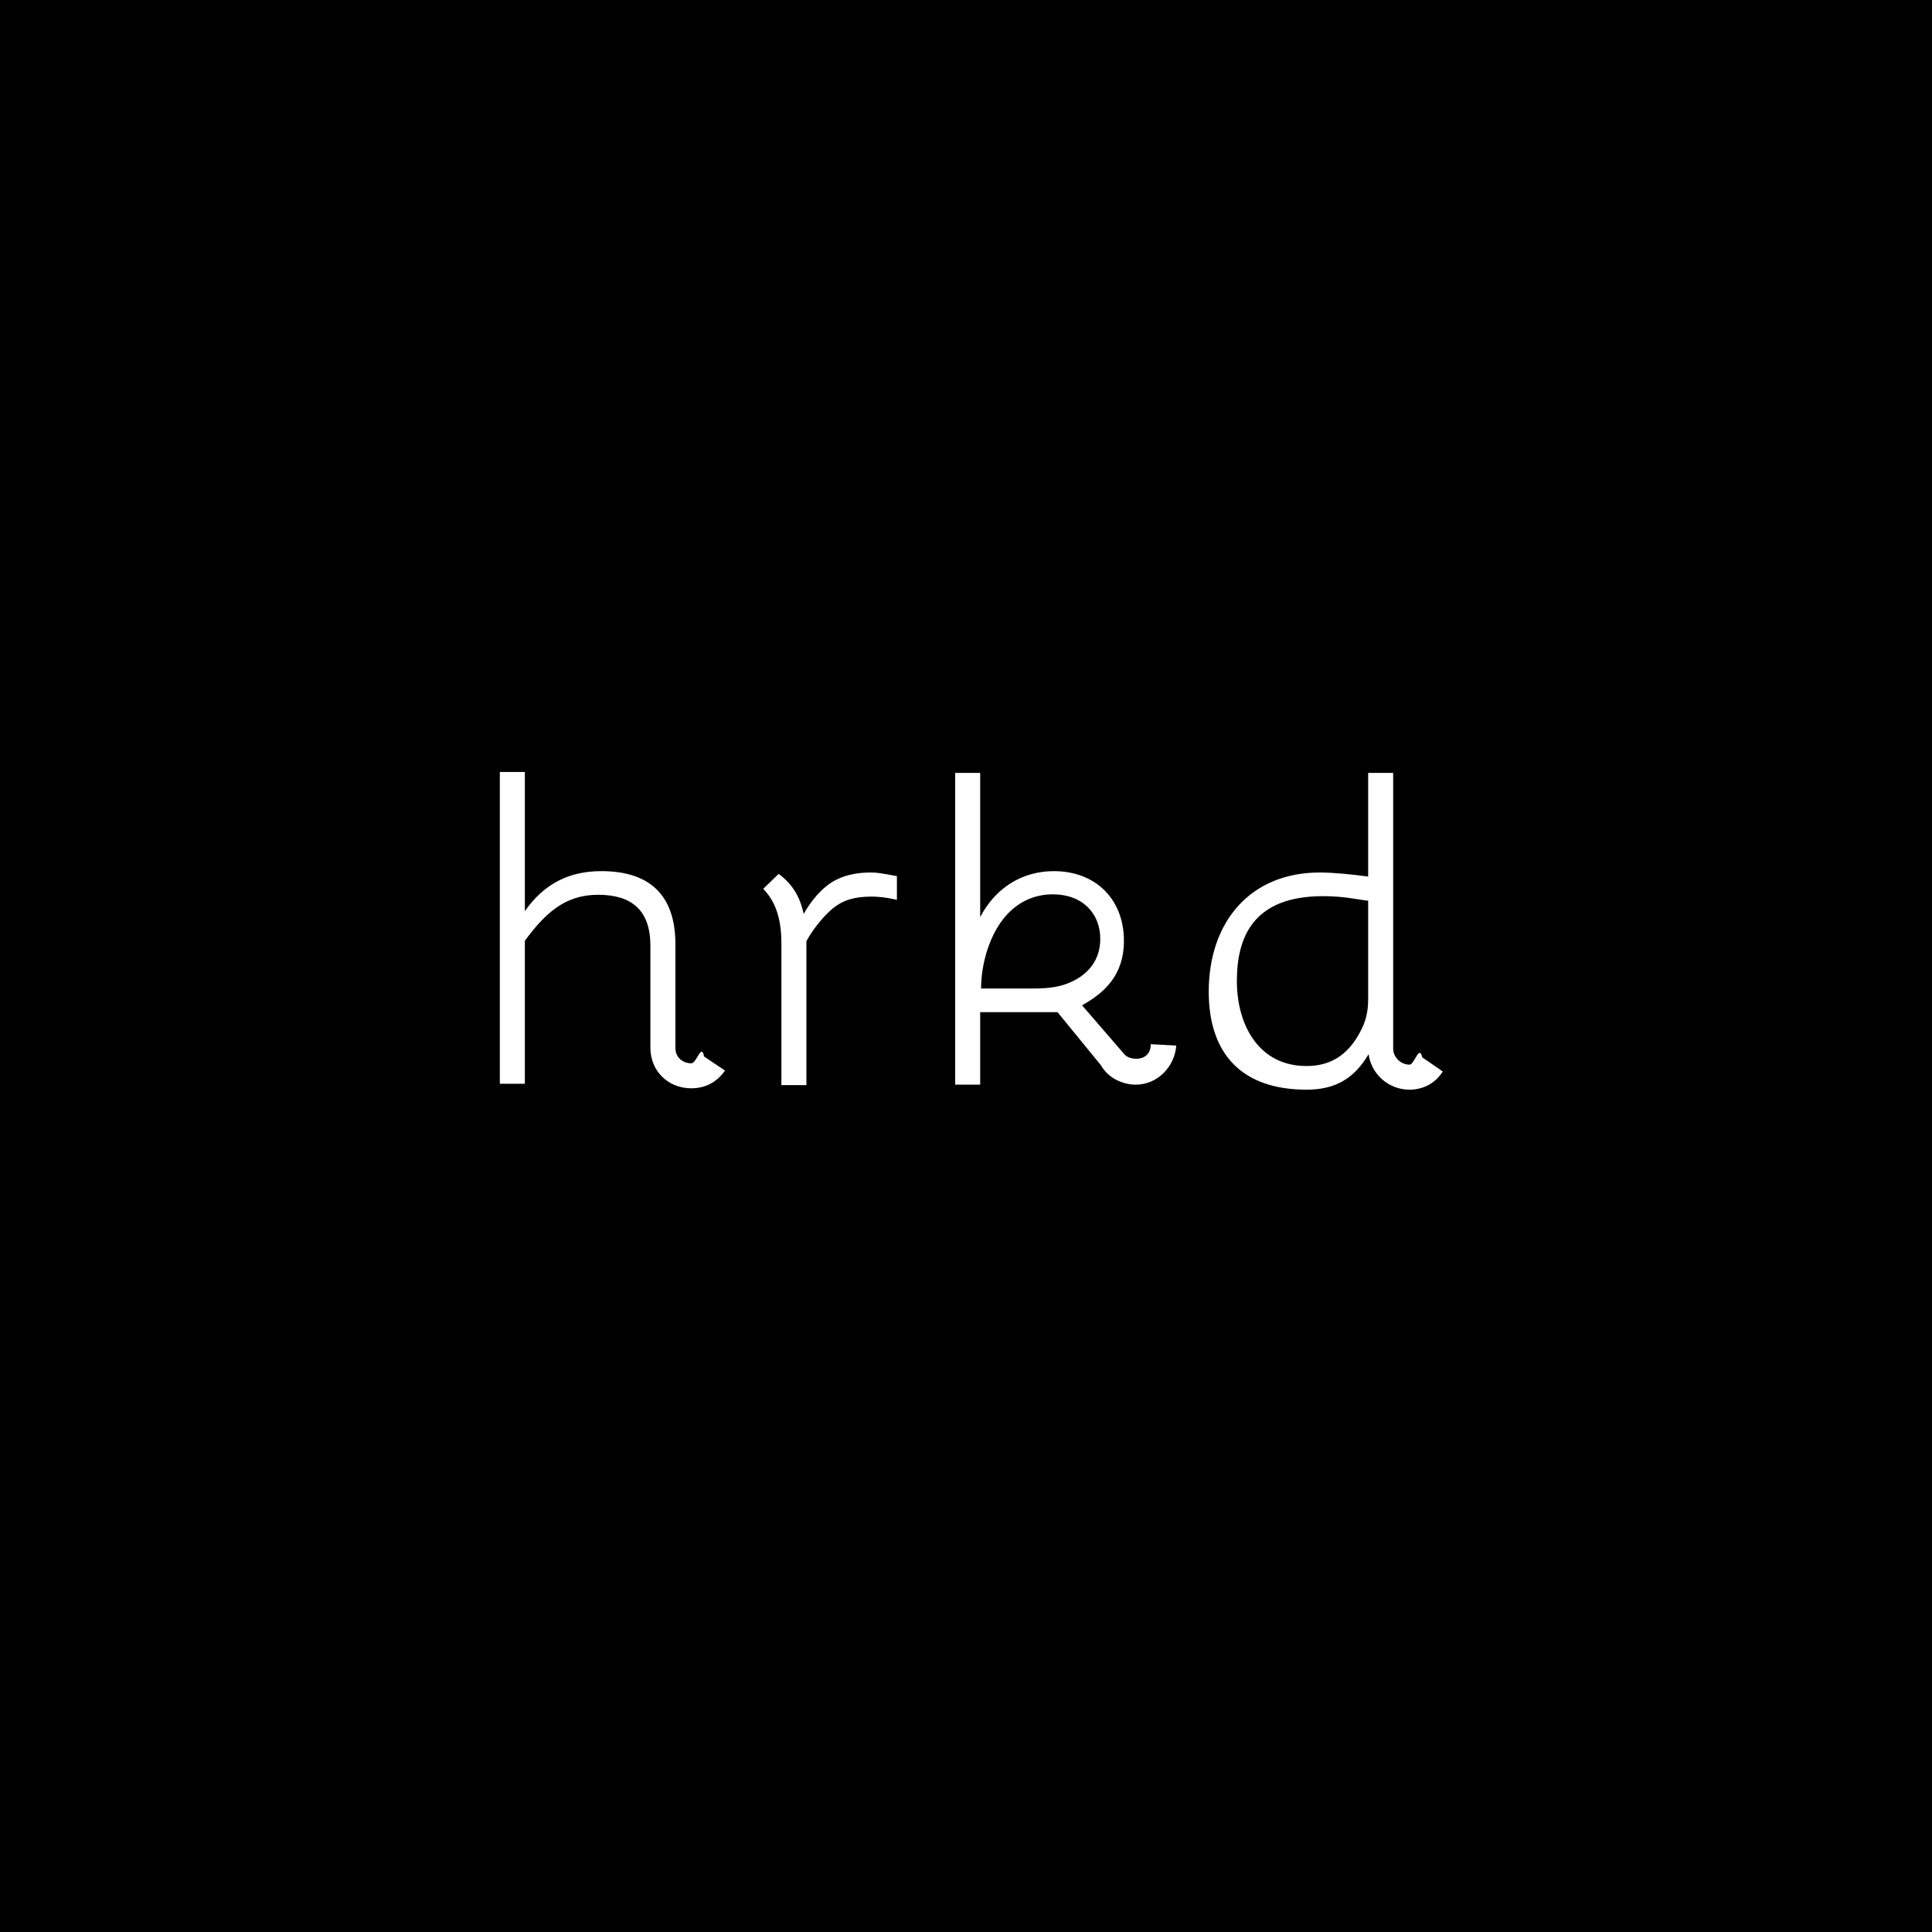
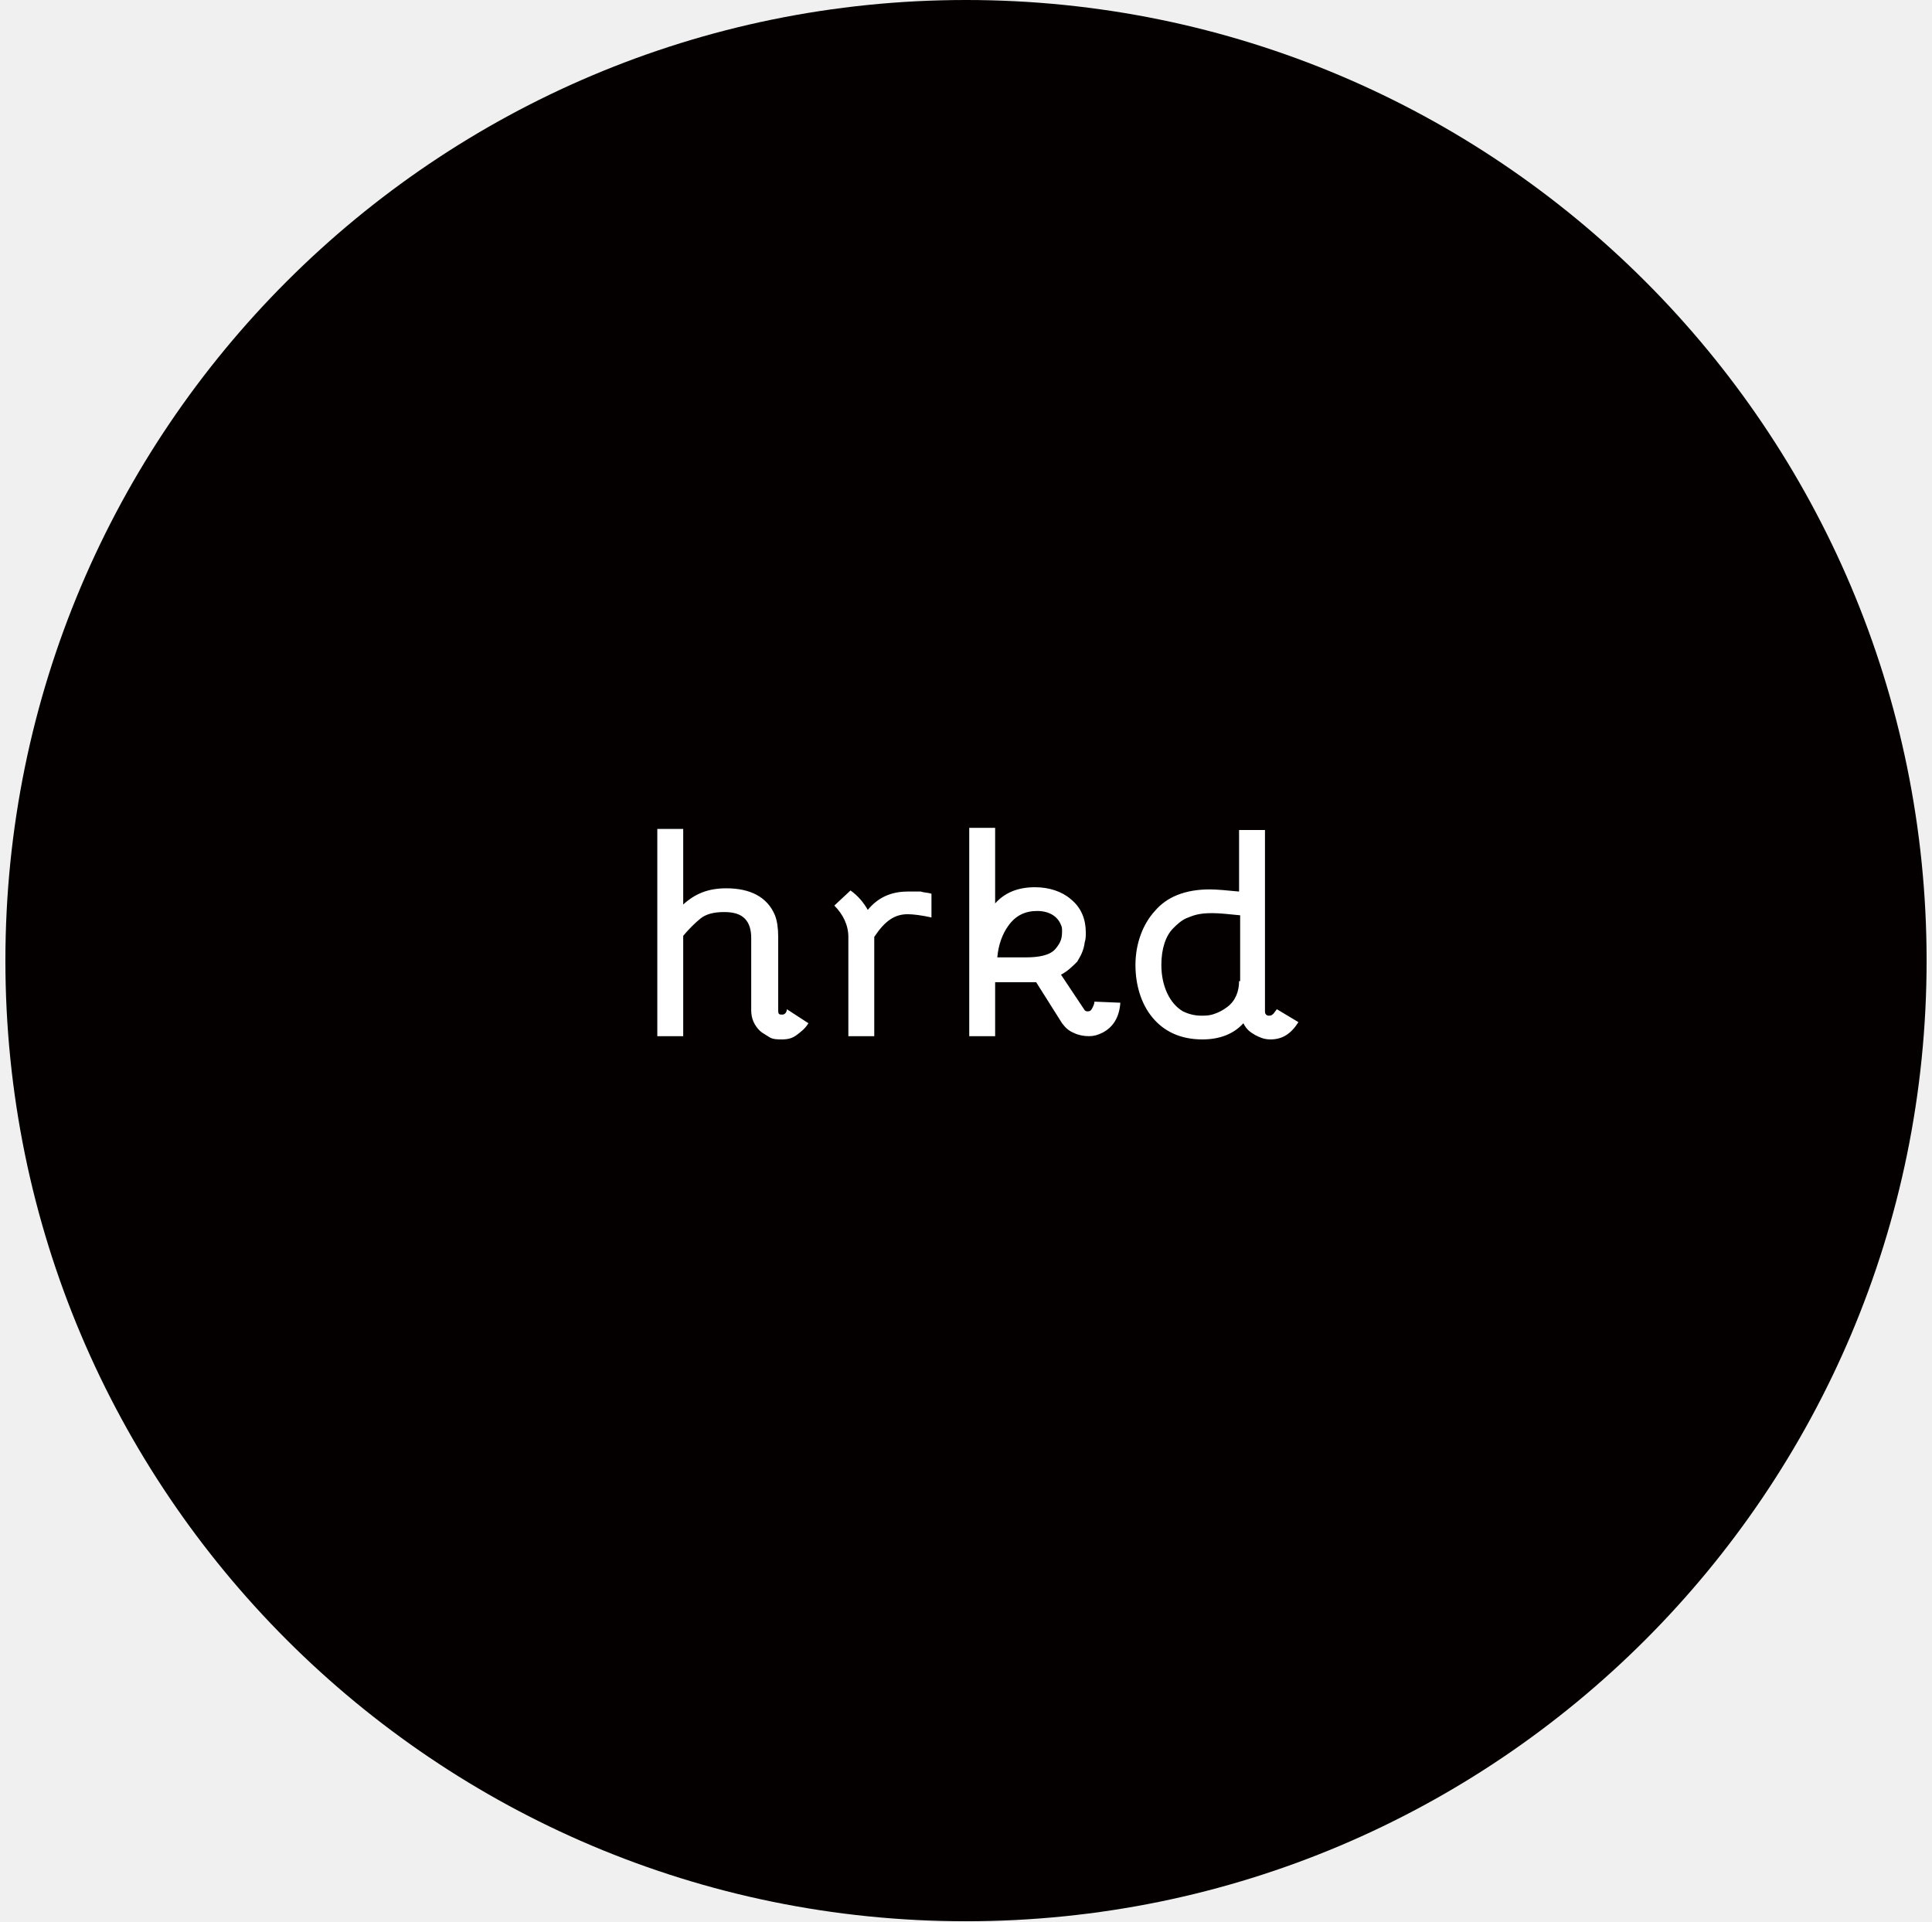
- <svg xmlns="http://www.w3.org/2000/svg" width="500px" height="500px" viewBox="0 0 500 500" version="1.1">
+ <svg xmlns="http://www.w3.org/2000/svg" width="179px" height="178px" viewBox="0 0 179 178" version="1.1">
  <defs />
  <g id="Page-1" stroke="none" stroke-width="1" fill="none" fill-rule="evenodd">
-     <rect id="Rectangle-1" fill="#000000" x="0" y="0" width="500" height="500" />
-     <path d="M135.832,199.788 L129.358,199.788 L129.358,280.476 L135.832,280.476 L135.832,243.46 C141.247,236.161 146.309,231.571 154.784,231.571 C163.495,231.571 168.321,235.573 168.321,244.755 L168.321,271.176 C168.321,277.062 172.795,281.653 178.916,281.653 C182.447,281.653 185.508,280.123 187.626,277.062 L182.212,273.413 C181.505,269.818 180.328,275.179 178.916,275.179 C176.797,275.179 174.796,273.766 174.796,271.176 L174.796,244.401 C174.796,232.041 168.557,225.449 155.608,225.449 C147.251,225.449 140.776,228.745 135.832,235.808 L135.832,199.788 Z M197.514,230.04 C200.693,233.219 202.223,237.809 202.223,244.048 L202.223,280.829 L208.697,280.829 L208.697,243.577 C210.698,239.928 213.523,236.75 215.525,235.102 C218.114,232.983 221.057,232.041 225.53,232.041 C227.061,232.041 228.944,232.159 232.122,232.865 L232.122,226.744 C227.767,225.92 226.825,225.803 225.295,225.803 C221.646,225.803 218.114,226.509 215.171,228.392 C212.582,230.04 209.992,232.983 207.991,236.515 C207.049,232.159 205.166,228.863 201.517,226.156 L197.514,230.04 Z M253.67,200.023 L247.196,200.023 L247.196,280.711 L253.67,280.711 L253.67,261.941 L273.682,261.941 L284.982,275.767 C286.748,278.946 290.515,280.711 293.928,280.711 C299.579,280.711 304.052,276.003 304.405,270.588 L297.813,270.235 C297.813,272.589 296.4,274.002 294.046,274.002 C292.869,274.002 291.574,273.648 290.868,272.707 L280.038,260.175 C285.688,256.997 290.868,252.524 290.868,243.46 C290.868,232.748 283.569,225.449 272.74,225.449 C264.618,225.449 257.672,229.687 253.67,237.339 L253.67,200.023 Z M253.906,255.82 C253.906,252.759 254.376,249.816 255.2,246.873 C258.026,237.103 264.264,231.453 272.504,231.453 C280.156,231.453 284.747,236.397 284.747,242.989 C284.747,248.286 281.804,252.17 276.86,254.289 C274.388,255.349 271.68,255.82 267.56,255.82 L253.906,255.82 Z M360.551,200.023 L354.077,200.023 L354.077,226.862 C349.839,226.273 345.073,225.803 341.542,225.803 C323.532,225.803 312.82,238.633 312.82,256.644 C312.82,272.888 321.531,282.006 338.128,282.006 C345.544,282.006 350.428,279.181 354.195,272.824 C354.901,278.004 359.374,282.006 364.789,282.006 C367.849,282.006 371.263,280.711 373.382,277.298 L368.085,273.648 C367.261,270.171 366.084,275.532 364.789,275.532 C362.434,275.532 360.551,273.531 360.551,271.412 L360.551,200.023 Z M354.077,258.699 C354.077,261.642 353.488,264.114 352.429,266.232 C349.486,272.236 345.191,275.885 338.128,275.885 C325.651,275.885 320.102,265.118 320.102,253.904 C320.102,242.691 324.178,231.924 342.423,231.924 C347.956,231.924 351.605,232.865 354.077,233.101 L354.077,258.699 Z" id="hrkd" fill="#FFFFFF" />
+     <circle id="Oval" fill="#040000" cx="89.5" cy="89" r="89" />
+     <path d="M72.5,94 C72.2,94 72.1,94 72.1,93.6 L72.1,86.8 C72.1,86 72,85.3 71.8,84.8 C71.1,83.1 69.5,82.3 67.3,82.3 C65.6,82.3 64.4,82.8 63.3,83.8 L63.3,76.8 L60.9,76.8 L60.9,96 L63.3,96 L63.3,86.7 C63.8,86.1 64.4,85.5 64.9,85.1 C65.4,84.7 66.1,84.5 67.1,84.5 C68,84.5 68.6,84.7 69,85.1 C69.4,85.5 69.6,86.1 69.6,86.9 L69.6,93.6 C69.6,94.4 69.9,95 70.4,95.5 C70.6,95.7 71,95.9 71.3,96.1 C71.6,96.3 72.1,96.3 72.4,96.3 C73,96.3 73.4,96.2 73.8,95.9 C74.2,95.6 74.6,95.3 74.9,94.8 L72.9,93.5 C72.9,93.8 72.7,94 72.5,94 L72.5,94 Z M84.1,82.6 C82.5,82.6 81.3,83.2 80.4,84.3 C80,83.6 79.5,83 78.8,82.5 L77.3,83.9 C78.1,84.7 78.6,85.7 78.6,86.8 L78.6,96 L81,96 L81,86.8 C82,85.3 82.9,84.7 84.1,84.7 C84.6,84.7 85.4,84.8 86.3,85 L86.3,82.8 C86,82.7 85.6,82.7 85.3,82.6 C84.8,82.6 84.4,82.6 84.1,82.6 L84.1,82.6 Z M101.2,93.4 C101.1,93.6 101,93.7 100.8,93.7 C100.7,93.7 100.6,93.7 100.5,93.6 L98.3,90.3 C98.9,90 99.4,89.5 99.8,89.1 C100.1,88.6 100.4,88.1 100.5,87.3 C100.6,87 100.6,86.7 100.6,86.4 C100.6,85.2 100.2,84.1 99.2,83.3 C98.4,82.6 97.2,82.2 95.9,82.2 C94.3,82.2 93.1,82.7 92.2,83.7 L92.2,76.7 L89.8,76.7 L89.8,96 L92.2,96 L92.2,91 L96,91 L98.4,94.8 C98.7,95.2 99,95.5 99.5,95.7 C99.9,95.9 100.4,96 100.9,96 C101.3,96 101.7,95.9 102.1,95.7 C103.1,95.2 103.7,94.3 103.8,92.9 L101.4,92.8 C101.4,93 101.3,93.2 101.2,93.4 L101.2,93.4 Z M97.8,87.9 C97.3,88.5 96.3,88.7 95,88.7 L92.4,88.7 C92.5,87.5 92.9,86.5 93.4,85.8 C94.1,84.8 95,84.4 96.1,84.4 C97.2,84.4 98,84.9 98.3,85.7 C98.4,85.9 98.4,86 98.4,86.3 C98.4,86.9 98.3,87.3 97.8,87.9 L97.8,87.9 Z M118.3,93.5 L118,93.9 C117.9,94 117.8,94.1 117.6,94.1 C117.5,94.1 117.4,94.1 117.3,94 C117.2,93.9 117.2,93.8 117.2,93.7 L117.2,76.9 L114.8,76.9 L114.8,82.6 C113.8,82.5 112.7,82.4 112.1,82.4 C109.8,82.4 108.1,83.1 107,84.4 C105.9,85.6 105.2,87.4 105.2,89.4 C105.2,91.2 105.7,93 106.8,94.3 C107.8,95.5 109.3,96.3 111.4,96.3 C113,96.3 114.3,95.8 115.2,94.8 C115.5,95.4 115.8,95.6 116.3,95.9 C116.7,96.1 117.1,96.3 117.7,96.3 C118.8,96.3 119.6,95.8 120.3,94.7 L118.3,93.5 L118.3,93.5 Z M114.8,90.9 C114.8,91.8 114.5,92.7 113.7,93.3 C113.3,93.6 112.9,93.8 112.6,93.9 C112.1,94.1 111.7,94.1 111.3,94.1 C110.6,94.1 110,93.9 109.6,93.7 C108.4,93 107.6,91.4 107.6,89.4 C107.6,87.9 108,86.7 108.7,86 C109,85.7 109.5,85.2 110.1,85 C110.6,84.8 111.1,84.6 112.3,84.6 C113,84.6 113.9,84.7 114.9,84.8 L114.9,90.9 L114.8,90.9 Z" id="Shape" fill="#FFFFFF" />
  </g>
</svg>
